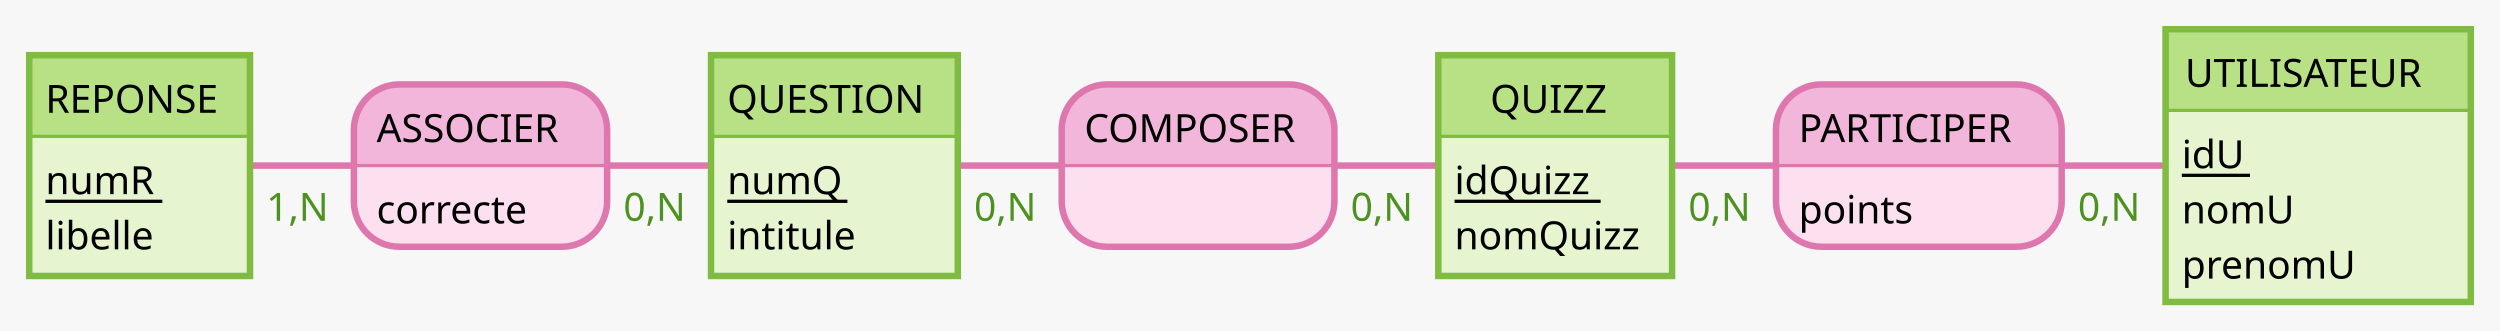
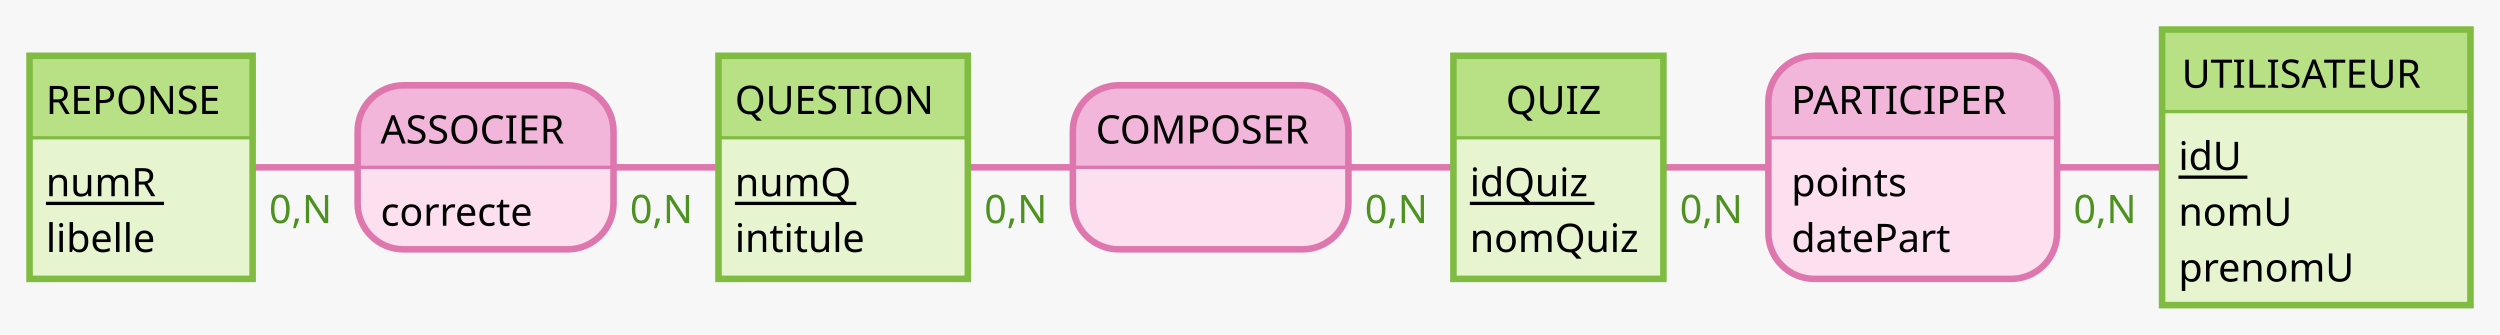
- <svg xmlns="http://www.w3.org/2000/svg" width="770" height="102" viewBox="0 0 770 102">
-   <rect x="0" y="0" width="770" height="102" fill="#f7f7f7" stroke="none" stroke-width="0" />
+ <svg xmlns="http://www.w3.org/2000/svg" width="762" height="102" viewBox="0 0 762 102">
+   <rect x="0" y="0" width="762" height="102" fill="#f7f7f7" stroke="none" stroke-width="0" />
  <g>
    <line x1="257" y1="51" x2="148" y2="51" stroke="#de77ae" stroke-width="2" />
    <line x1="43" y1="51" x2="148" y2="51" stroke="#de77ae" stroke-width="2" />
    <g>
      <path d="M173 26 a14 14 90 0 1 14 14 V51 h-78 V40 a14 14 90 0 1 14 -14" fill="#f1b6da" stroke="#f1b6da" stroke-width="0" />
      <path d="M187 51 v11 a14 14 90 0 1 -14 14 H123 a14 14 90 0 1 -14 -14 V51 H78" fill="#fde0ef" stroke="#fde0ef" stroke-width="0" />
      <rect x="109" y="26" width="78" height="50" fill="none" rx="14" stroke="#de77ae" stroke-width="2" />
      <line x1="109" y1="51" x2="187" y2="51" stroke="#de77ae" stroke-width="1" />
      <text x="116" y="43.75" fill="#000000" font-family="Verdana" font-size="12">ASSOCIER</text>
      <text x="116" y="68.8" fill="#000000" font-family="Verdana" font-size="12">correcte</text>
    </g>
    <text x="192" y="68" fill="#4d9221" font-family="Verdana" font-size="12">0,N</text>
-     <text x="82" y="68" fill="#4d9221" font-family="Verdana" font-size="12">1,N</text>
+     <text x="82" y="68" fill="#4d9221" font-family="Verdana" font-size="12">0,N</text>
  </g>
  <g>
-     <line x1="479" y1="51" x2="369" y2="51" stroke="#de77ae" stroke-width="2" />
+     <line x1="475" y1="51" x2="369" y2="51" stroke="#de77ae" stroke-width="2" />
    <line x1="257" y1="51" x2="369" y2="51" stroke="#de77ae" stroke-width="2" />
    <g>
      <path d="M397 26 a14 14 90 0 1 14 14 V51 h-84 V40 a14 14 90 0 1 14 -14" fill="#f1b6da" stroke="#f1b6da" stroke-width="0" />
      <path d="M411 51 v11 a14 14 90 0 1 -14 14 H341 a14 14 90 0 1 -14 -14 V51 H84" fill="#fde0ef" stroke="#fde0ef" stroke-width="0" />
      <rect x="327" y="26" width="84" height="50" fill="none" rx="14" stroke="#de77ae" stroke-width="2" />
      <line x1="327" y1="51" x2="411" y2="51" stroke="#de77ae" stroke-width="1" />
      <text x="334" y="43.75" fill="#000000" font-family="Verdana" font-size="12">COMPOSER</text>
    </g>
    <text x="416" y="68" fill="#4d9221" font-family="Verdana" font-size="12">0,N</text>
    <text x="300" y="68" fill="#4d9221" font-family="Verdana" font-size="12">0,N</text>
  </g>
  <g>
-     <line x1="479" y1="51" x2="591" y2="51" stroke="#de77ae" stroke-width="2" />
-     <line x1="714" y1="51" x2="591" y2="51" stroke="#de77ae" stroke-width="2" />
+     <line x1="475" y1="51" x2="583" y2="51" stroke="#de77ae" stroke-width="2" />
+     <line x1="706" y1="51" x2="583" y2="51" stroke="#de77ae" stroke-width="2" />
    <g>
-       <path d="M621 26 a14 14 90 0 1 14 14 V51 h-88 V40 a14 14 90 0 1 14 -14" fill="#f1b6da" stroke="#f1b6da" stroke-width="0" />
-       <path d="M635 51 v11 a14 14 90 0 1 -14 14 H561 a14 14 90 0 1 -14 -14 V51 H88" fill="#fde0ef" stroke="#fde0ef" stroke-width="0" />
-       <rect x="547" y="26" width="88" height="50" fill="none" rx="14" stroke="#de77ae" stroke-width="2" />
-       <line x1="547" y1="51" x2="635" y2="51" stroke="#de77ae" stroke-width="1" />
-       <text x="554" y="43.75" fill="#000000" font-family="Verdana" font-size="12">PARTICIPER</text>
-       <text x="554" y="68.8" fill="#000000" font-family="Verdana" font-size="12">points</text>
+       <path d="M613 17 a14 14 90 0 1 14 14 V42 h-88 V31 a14 14 90 0 1 14 -14" fill="#f1b6da" stroke="#f1b6da" stroke-width="0" />
+       <path d="M627 42 v29 a14 14 90 0 1 -14 14 H553 a14 14 90 0 1 -14 -14 V42 H88" fill="#fde0ef" stroke="#fde0ef" stroke-width="0" />
+       <rect x="539" y="17" width="88" height="68" fill="none" rx="14" stroke="#de77ae" stroke-width="2" />
+       <line x1="539" y1="42" x2="627" y2="42" stroke="#de77ae" stroke-width="1" />
+       <text x="546" y="34.75" fill="#000000" font-family="Verdana" font-size="12">PARTICIPER</text>
+       <text x="546" y="59.8" fill="#000000" font-family="Verdana" font-size="12">points</text>
+       <text x="546" y="76.8" fill="#000000" font-family="Verdana" font-size="12">datePart</text>
    </g>
-     <text x="520" y="68" fill="#4d9221" font-family="Verdana" font-size="12">0,N</text>
-     <text x="640" y="68" fill="#4d9221" font-family="Verdana" font-size="12">0,N</text>
+     <text x="512" y="68" fill="#4d9221" font-family="Verdana" font-size="12">0,N</text>
+     <text x="632" y="68" fill="#4d9221" font-family="Verdana" font-size="12">0,N</text>
  </g>
  <g>
    <g>
      <rect x="9" y="17" width="68" height="25" fill="#b8e186" stroke="none" stroke-width="0" opacity="1" />
      <rect x="9" y="42" width="68" height="43" fill="#e6f5d0" stroke="none" stroke-width="0" opacity="1" />
      <rect x="9" y="17" width="68" height="68" fill="none" stroke="#7fbc41" stroke-width="2" opacity="1" />
      <line x1="9" y1="42" x2="77" y2="42" stroke="#7fbc41" stroke-width="1" />
    </g>
    <text x="14" y="34.75" fill="#000000" font-family="Verdana" font-size="12">REPONSE</text>
    <text x="14" y="59.8" fill="#000000" font-family="Verdana" font-size="12">numR</text>
    <line x1="14" y1="62" x2="50" y2="62" stroke="#000000" stroke-width="1" />
    <text x="14" y="76.8" fill="#000000" font-family="Verdana" font-size="12">libelle</text>
  </g>
  <g>
    <g>
      <rect x="219" y="17" width="76" height="25" fill="#b8e186" stroke="none" stroke-width="0" opacity="1" />
      <rect x="219" y="42" width="76" height="43" fill="#e6f5d0" stroke="none" stroke-width="0" opacity="1" />
      <rect x="219" y="17" width="76" height="68" fill="none" stroke="#7fbc41" stroke-width="2" opacity="1" />
      <line x1="219" y1="42" x2="295" y2="42" stroke="#7fbc41" stroke-width="1" />
    </g>
    <text x="224" y="34.75" fill="#000000" font-family="Verdana" font-size="12">QUESTION</text>
    <text x="224" y="59.8" fill="#000000" font-family="Verdana" font-size="12">numQ</text>
    <line x1="224" y1="62" x2="261" y2="62" stroke="#000000" stroke-width="1" />
    <text x="224" y="76.8" fill="#000000" font-family="Verdana" font-size="12">intitule</text>
  </g>
  <g>
    <g>
-       <rect x="443" y="17" width="72" height="25" fill="#b8e186" stroke="none" stroke-width="0" opacity="1" />
-       <rect x="443" y="42" width="72" height="43" fill="#e6f5d0" stroke="none" stroke-width="0" opacity="1" />
-       <rect x="443" y="17" width="72" height="68" fill="none" stroke="#7fbc41" stroke-width="2" opacity="1" />
-       <line x1="443" y1="42" x2="515" y2="42" stroke="#7fbc41" stroke-width="1" />
+       <rect x="443" y="17" width="64" height="25" fill="#b8e186" stroke="none" stroke-width="0" opacity="1" />
+       <rect x="443" y="42" width="64" height="43" fill="#e6f5d0" stroke="none" stroke-width="0" opacity="1" />
+       <rect x="443" y="17" width="64" height="68" fill="none" stroke="#7fbc41" stroke-width="2" opacity="1" />
+       <line x1="443" y1="42" x2="507" y2="42" stroke="#7fbc41" stroke-width="1" />
    </g>
-     <text x="459" y="34.75" fill="#000000" font-family="Verdana" font-size="12">QUIZZ</text>
-     <text x="448" y="59.8" fill="#000000" font-family="Verdana" font-size="12">idQuizz</text>
-     <line x1="448" y1="62" x2="493" y2="62" stroke="#000000" stroke-width="1" />
-     <text x="448" y="76.8" fill="#000000" font-family="Verdana" font-size="12">nomQuizz</text>
+     <text x="459" y="34.75" fill="#000000" font-family="Verdana" font-size="12">QUIZ</text>
+     <text x="448" y="59.8" fill="#000000" font-family="Verdana" font-size="12">idQuiz</text>
+     <line x1="448" y1="62" x2="486" y2="62" stroke="#000000" stroke-width="1" />
+     <text x="448" y="76.8" fill="#000000" font-family="Verdana" font-size="12">nomQuiz</text>
  </g>
  <g>
    <g>
-       <rect x="667" y="9" width="94" height="25" fill="#b8e186" stroke="none" stroke-width="0" opacity="1" />
-       <rect x="667" y="34" width="94" height="59" fill="#e6f5d0" stroke="none" stroke-width="0" opacity="1" />
-       <rect x="667" y="9" width="94" height="84" fill="none" stroke="#7fbc41" stroke-width="2" opacity="1" />
-       <line x1="667" y1="34" x2="761" y2="34" stroke="#7fbc41" stroke-width="1" />
+       <rect x="659" y="9" width="94" height="25" fill="#b8e186" stroke="none" stroke-width="0" opacity="1" />
+       <rect x="659" y="34" width="94" height="59" fill="#e6f5d0" stroke="none" stroke-width="0" opacity="1" />
+       <rect x="659" y="9" width="94" height="84" fill="none" stroke="#7fbc41" stroke-width="2" opacity="1" />
+       <line x1="659" y1="34" x2="753" y2="34" stroke="#7fbc41" stroke-width="1" />
    </g>
-     <text x="673" y="26.75" fill="#000000" font-family="Verdana" font-size="12">UTILISATEUR</text>
-     <text x="672" y="51.8" fill="#000000" font-family="Verdana" font-size="12">idU</text>
-     <line x1="672" y1="54" x2="693" y2="54" stroke="#000000" stroke-width="1" />
-     <text x="672" y="68.8" fill="#000000" font-family="Verdana" font-size="12">nomU</text>
-     <text x="672" y="85.8" fill="#000000" font-family="Verdana" font-size="12">prenomU</text>
+     <text x="665" y="26.75" fill="#000000" font-family="Verdana" font-size="12">UTILISATEUR</text>
+     <text x="664" y="51.8" fill="#000000" font-family="Verdana" font-size="12">idU</text>
+     <line x1="664" y1="54" x2="685" y2="54" stroke="#000000" stroke-width="1" />
+     <text x="664" y="68.8" fill="#000000" font-family="Verdana" font-size="12">nomU</text>
+     <text x="664" y="85.8" fill="#000000" font-family="Verdana" font-size="12">prenomU</text>
  </g>
</svg>
